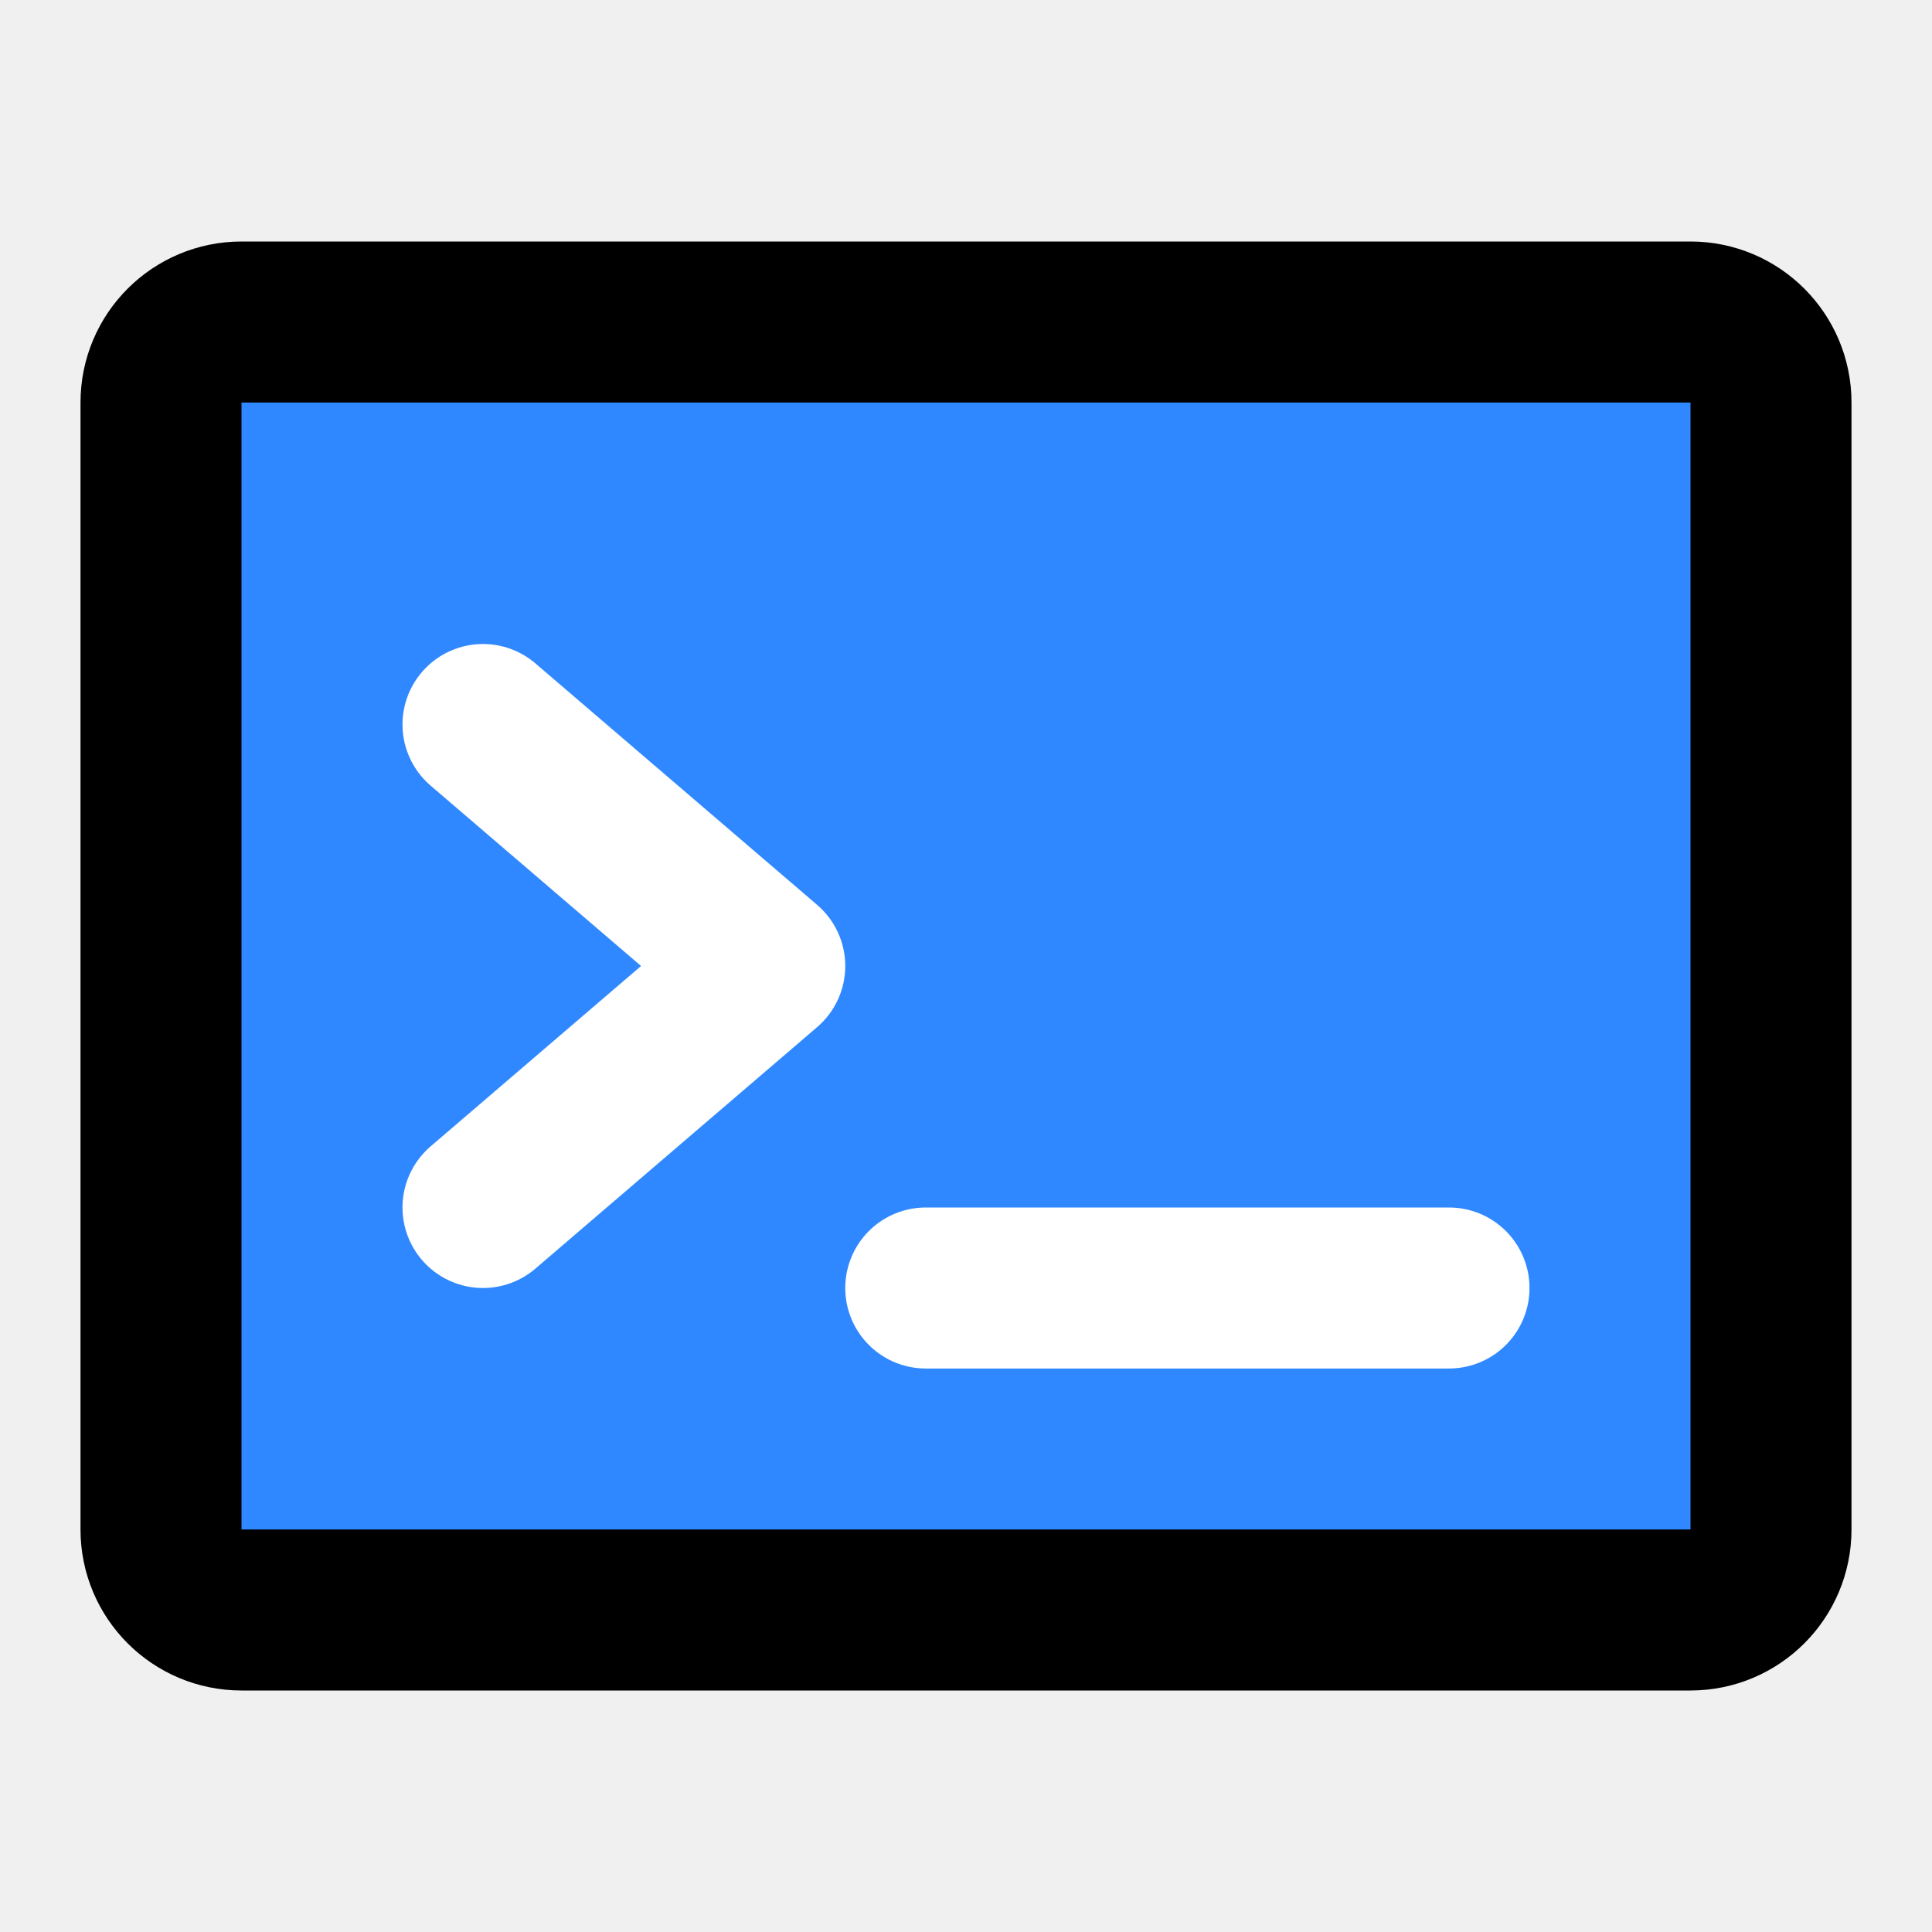
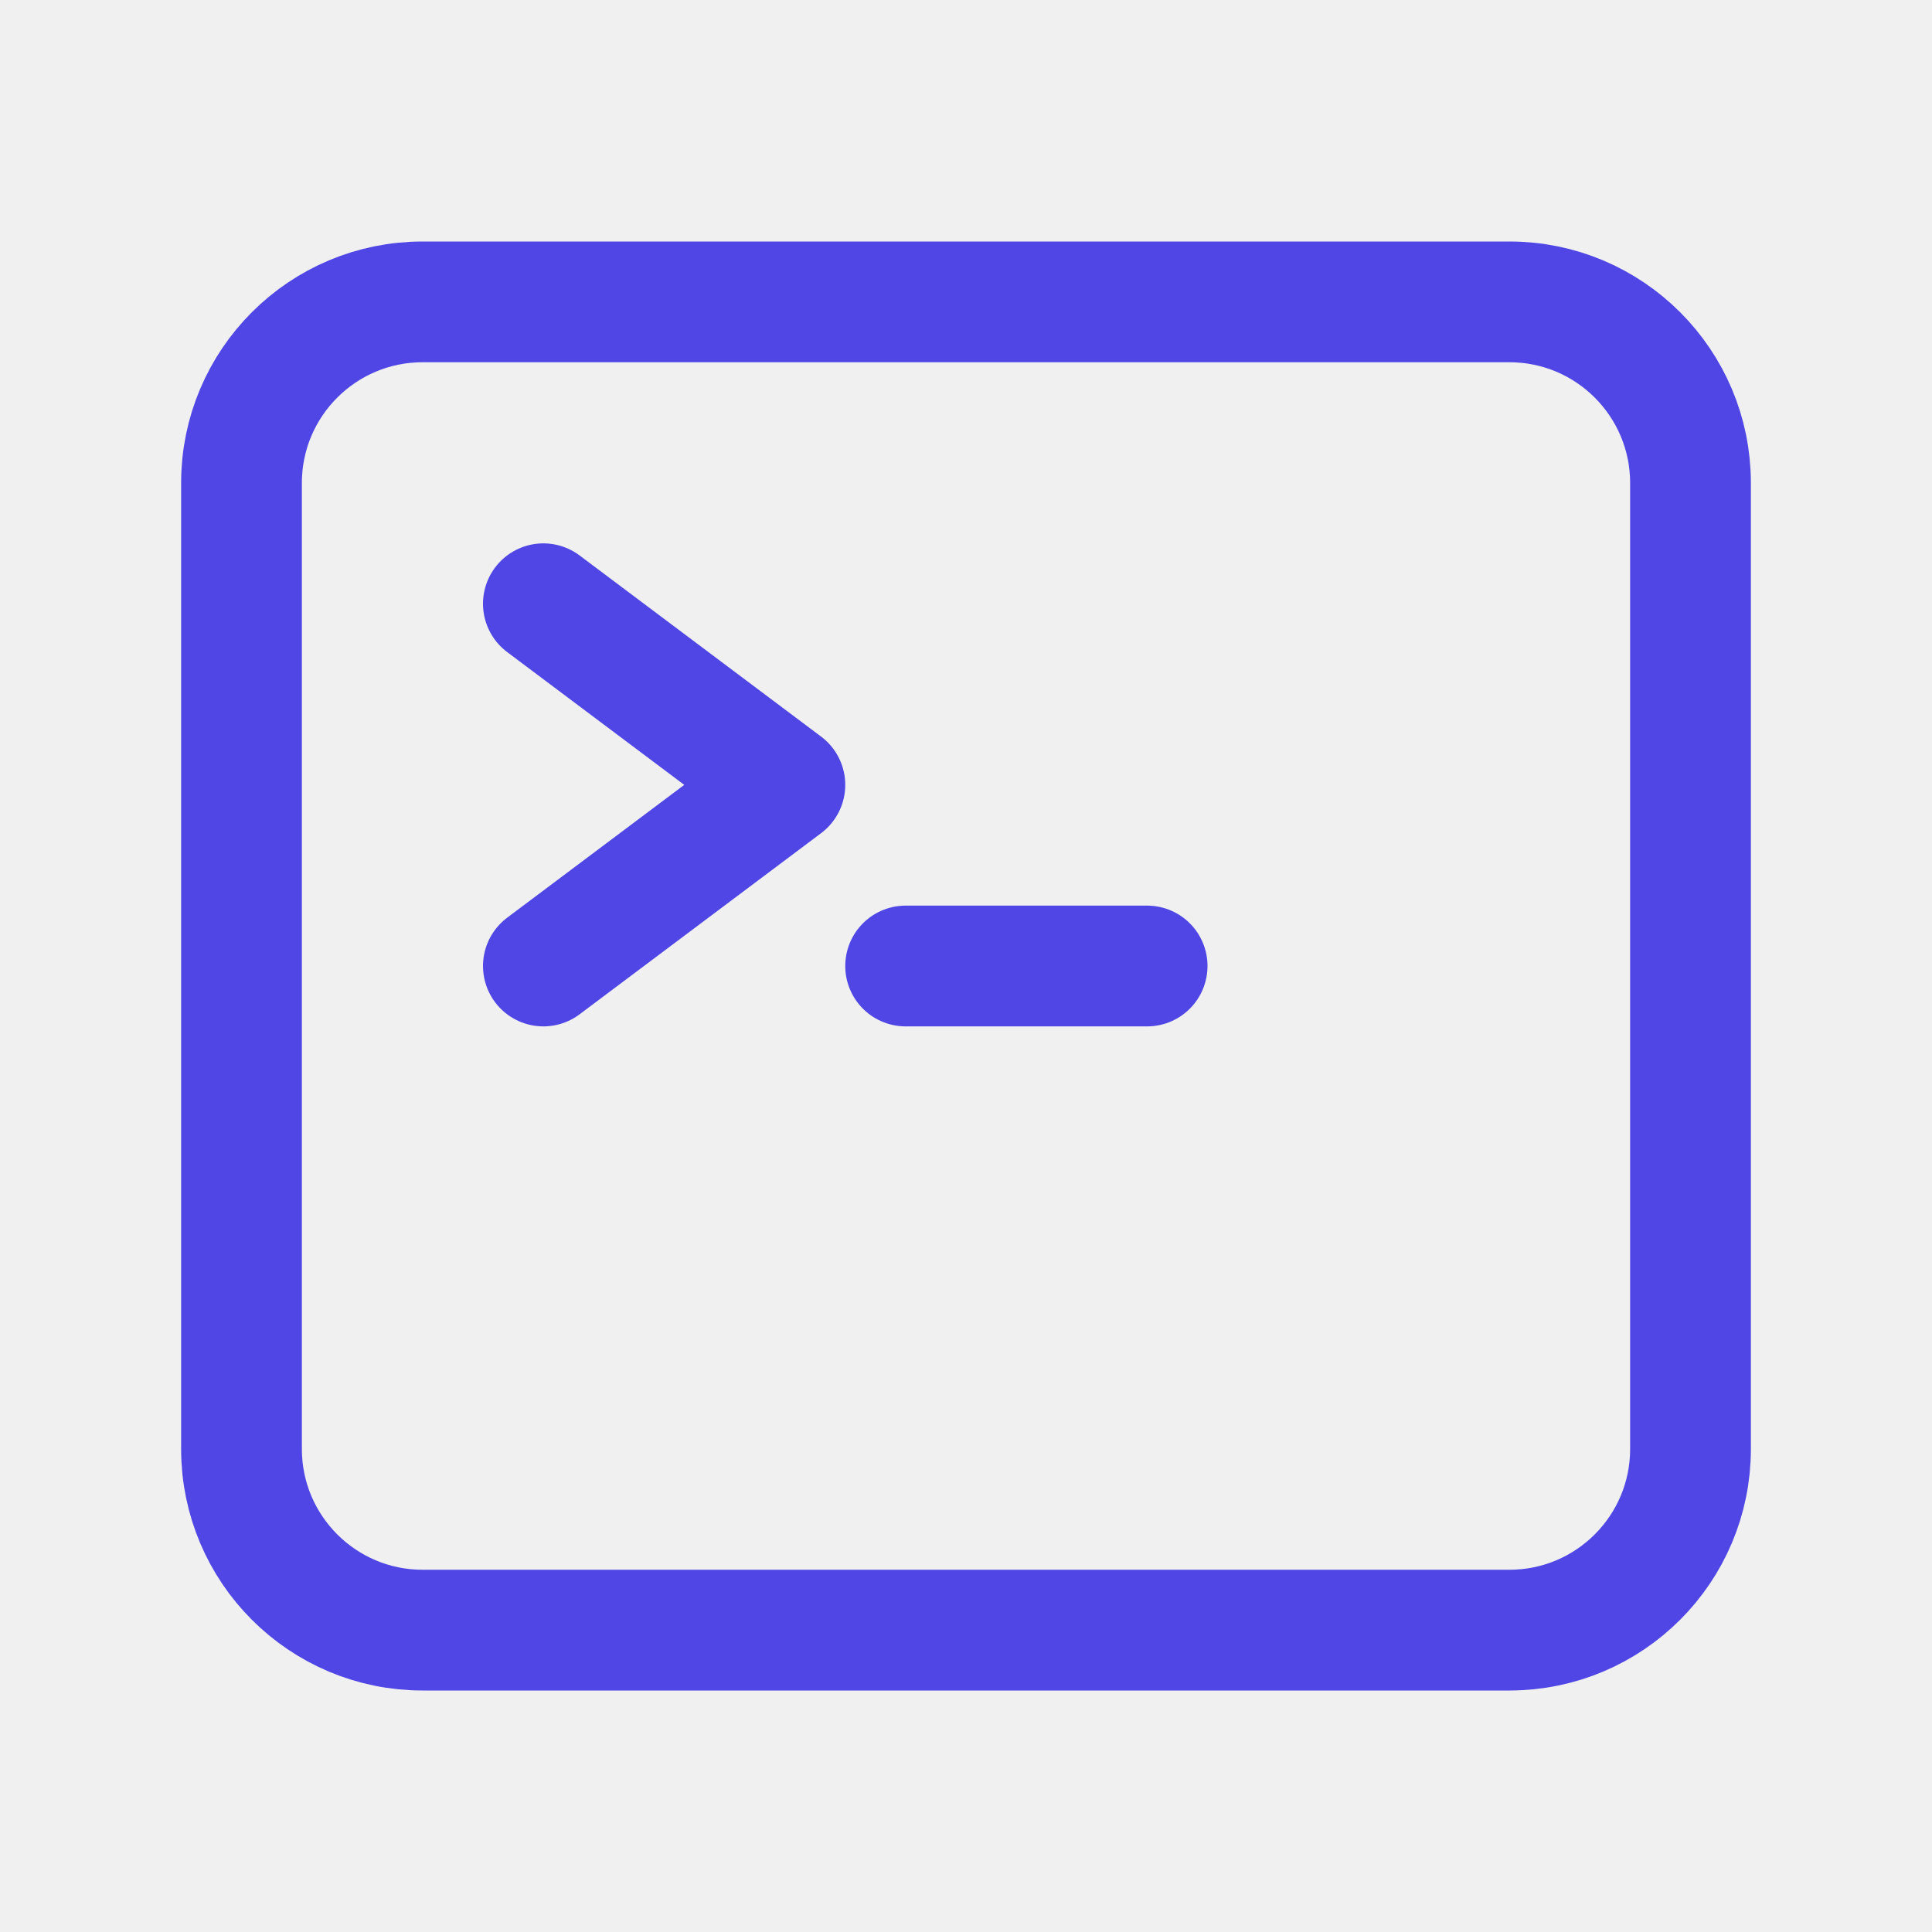
- <svg xmlns="http://www.w3.org/2000/svg" width="800px" height="800px" viewBox="0 0 48 48" fill="none">
-   <rect width="48" height="48" fill="white" fill-opacity="0.01" />
-   <rect x="4" y="8" width="40" height="32" rx="2" fill="#2F88FF" stroke="#000000" stroke-width="4" stroke-linejoin="round" />
-   <path d="M12 18L19 24L12 30" stroke="white" stroke-width="4" stroke-linecap="round" stroke-linejoin="round" />
-   <path d="M23 32H36" stroke="white" stroke-width="4" stroke-linecap="round" stroke-linejoin="round" />
+ <svg xmlns="http://www.w3.org/2000/svg" fill="none" viewBox="0 0 24 24" stroke-width="1.5" stroke="#4f46e5" class="w-6 h-6">
+   <path stroke-linecap="round" stroke-linejoin="round" d="m6.75 7.5 3 2.25-3 2.25m4.5 0h3m-9 8.25h13.5A2.25 2.25 0 0 0 21 18V6a2.25 2.25 0 0 0-2.25-2.25H5.25A2.25 2.25 0 0 0 3 6v12a2.25 2.25 0 0 0 2.25 2.25Z" />
</svg>
